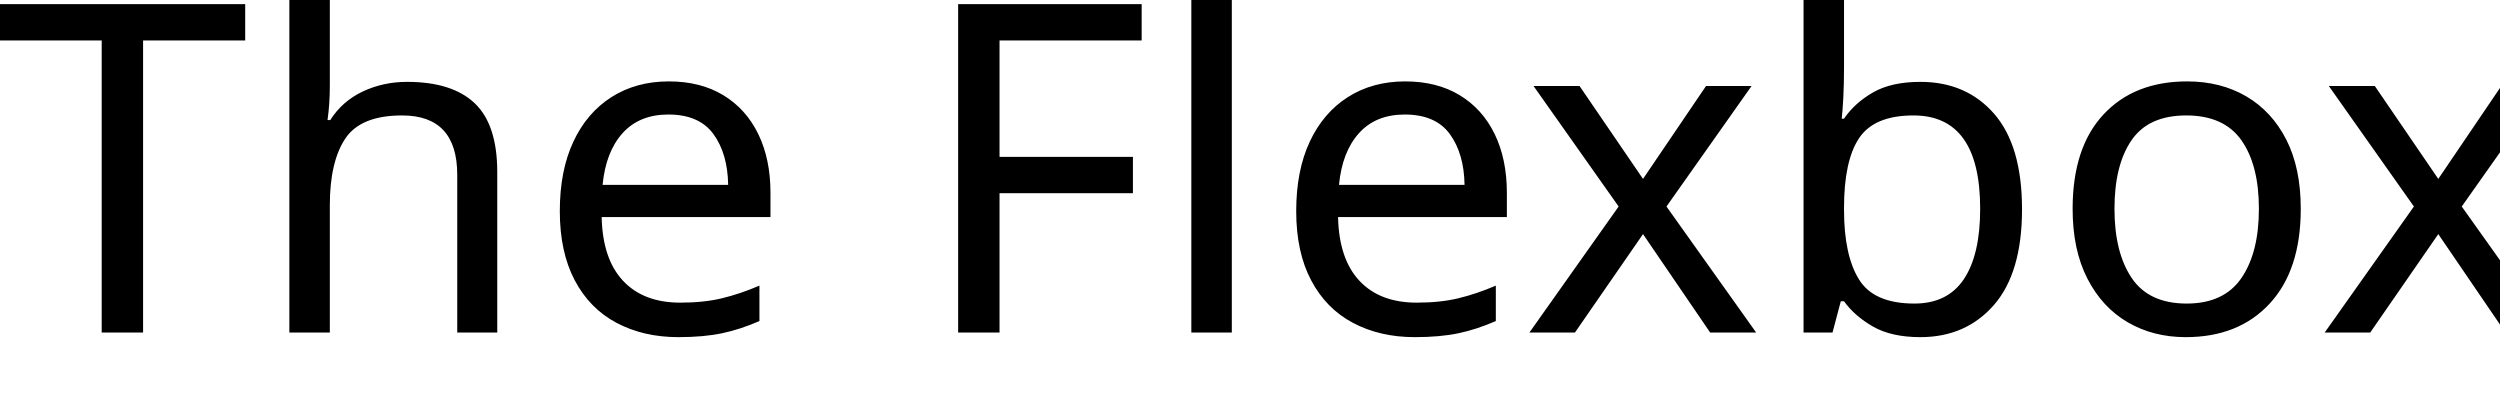
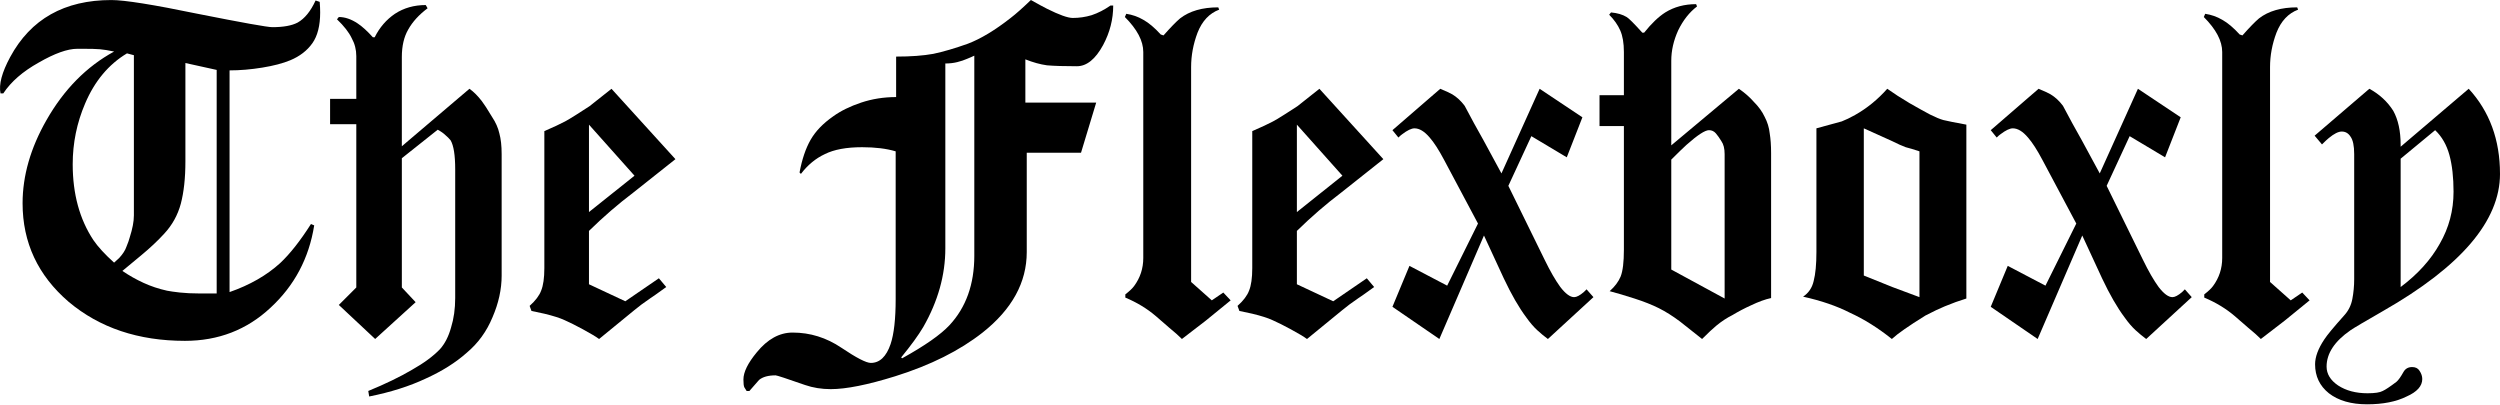
<svg xmlns="http://www.w3.org/2000/svg" version="1.1" id="svg2" viewBox="0 0 339.703 54.938" height="15.505mm" width="95.872mm">
  <defs id="defs4" />
  <g transform="translate(-119.2762,-412.5878)" id="layer1">
-     <text id="text4136" y="457.775" x="118.532" style="font-style:normal;font-variant:normal;font-weight:normal;font-stretch:normal;font-size:12.5px;line-height:125%;font-family:Ubuntu;-inkscape-font-specification:'Ubuntu, Normal';text-align:start;letter-spacing:0px;word-spacing:0px;writing-mode:lr-tb;text-anchor:start;fill:#000000;fill-opacity:1;stroke:none;stroke-width:1px;stroke-linecap:butt;stroke-linejoin:miter;stroke-opacity:1" xml:space="preserve">
-       <tspan style="font-style:normal;font-variant:normal;font-weight:500;font-stretch:normal;font-size:62.5px;font-family:Diploma;-inkscape-font-specification:'Diploma Medium'" id="tspan4140" y="457.775" x="118.532">The Flexboxly</tspan>
-     </text>
+     <g style="font-style:normal;font-variant:normal;font-weight:normal;font-stretch:normal;font-size:12.5px;line-height:125%;font-family:Ubuntu;-inkscape-font-specification:'Ubuntu, Normal';text-align:start;letter-spacing:0px;word-spacing:0px;writing-mode:lr-tb;text-anchor:start;fill:#000000;fill-opacity:1;stroke:none;stroke-width:1px;stroke-linecap:butt;stroke-linejoin:miter;stroke-opacity:1" id="text4136">
+       <path d="m 162.719,412.838 q 0.062,0.812 0.062,1.438 0,2.688 -1.062,4.188 -1.062,1.5 -3,2.312 -1.5,0.625 -3.812,1 -2.312,0.375 -4.438,0.375 l 0,30.125 q 4.125,-1.438 6.875,-3.938 2,-1.875 4.188,-5.312 l 0.438,0.188 q -1.062,6.688 -5.938,11.188 -4.812,4.5 -11.625,4.5 -9.5,0 -15.812,-5.312 -6.25,-5.375 -6.25,-13.375 0,-5.625 3.25,-11.312 3.562,-6.25 9.188,-9.312 -1.188,-0.25 -1.938,-0.312 -0.75,-0.062 -2.25,-0.062 -0.5,0 -0.812,0 -2,0 -5.25,1.875 -3.25,1.812 -4.812,4.188 l -0.375,0 q -0.375,-1.812 1.312,-4.938 4.188,-7.75 13.75,-7.75 2.688,0 11.75,1.875 9.125,1.812 10.125,1.812 2.25,0 3.438,-0.625 1.438,-0.812 2.438,-3 l 0.562,0.188 z m -14,39.625 0,-30.375 -4.25,-0.938 0,13.375 q 0,3.375 -0.625,5.75 -0.625,2.312 -2.25,4.062 -1.312,1.438 -3.125,2.938 -1.312,1.062 -2.562,2.125 1.375,0.938 2.875,1.625 1.5,0.688 3.188,1.062 0.625,0.125 1.75,0.25 1.188,0.125 2.562,0.125 0.812,0 1.438,0 0.625,0 1,0 z m -11.25,-10.562 0,-21.812 -0.938,-0.25 q -3.75,2.25 -5.688,6.812 -1.688,3.938 -1.688,8.25 0,6.062 2.812,10.312 0.938,1.375 2.812,3.062 0.438,-0.375 0.688,-0.625 0.75,-0.812 1,-1.562 0.312,-0.75 0.438,-1.25 0.562,-1.75 0.562,-2.938 z" style="font-style:normal;font-variant:normal;font-weight:500;font-stretch:normal;font-size:62.5px;font-family:Diploma;-inkscape-font-specification:'Diploma Medium'" id="path4137" />
+       <path d="m 187.442,450.025 q 0,2.812 -1.25,5.688 -1.188,2.875 -3.5,4.812 -2.25,2 -5.562,3.5 -3.312,1.562 -7.688,2.438 l -0.125,-0.75 q 3.5,-1.438 5.938,-2.875 2.438,-1.375 3.812,-2.812 1,-1.125 1.5,-2.938 0.562,-1.812 0.562,-4 l 0,-17.5 q 0,-2.875 -0.625,-3.938 -0.312,-0.375 -0.688,-0.688 -0.375,-0.375 -1.062,-0.75 l -4.875,3.875 0,17.562 1.875,2 -5.5,5 -4.938,-4.625 2.375,-2.375 0,-22.188 -3.562,0 0,-3.438 3.562,0 0,-5.812 q 0,-1.312 -0.625,-2.438 -0.562,-1.188 -2,-2.562 l 0.25,-0.312 q 1.25,0 2.562,0.875 0.938,0.625 2.062,1.875 l 0.25,0 q 1,-2 2.75,-3.188 1.812,-1.188 4.188,-1.188 l 0.25,0.438 q -1.75,1.312 -2.625,2.875 -0.875,1.5 -0.875,3.75 l 0,12.125 9.188,-7.812 q 0.875,0.625 1.688,1.688 0.438,0.562 1.375,2.125 0.75,1.125 1,2.25 0.312,1.125 0.312,2.812 l 0,16.5 z" style="font-style:normal;font-variant:normal;font-weight:500;font-stretch:normal;font-size:62.5px;font-family:Diploma;-inkscape-font-specification:'Diploma Medium'" id="path4139" />
+       <path d="m 211.056,434.213 -5.75,4.562 q -3.062,2.312 -6,5.188 l 0,7.25 4.938,2.312 4.562,-3.125 1,1.188 q -1.812,1.312 -2.125,1.5 -1.375,0.938 -2.188,1.625 l -4.812,3.938 q -0.688,-0.5 -2.188,-1.312 -1.5,-0.812 -2.5,-1.25 -0.938,-0.438 -2.75,-0.875 -0.625,-0.125 -1.75,-0.375 l -0.25,-0.688 q 1.188,-1.062 1.562,-2.062 0.438,-1.062 0.438,-3.062 l 0,-18.625 q 1.875,-0.812 2.812,-1.312 0.375,-0.188 1.562,-0.938 1.25,-0.812 1.75,-1.125 0.062,-0.062 3,-2.375 l 8.688,9.562 z m -5.562,2.25 -6.188,-6.938 0,11.875 6.188,-4.938 z" style="font-style:normal;font-variant:normal;font-weight:500;font-stretch:normal;font-size:62.5px;font-family:Diploma;-inkscape-font-specification:'Diploma Medium'" id="path4141" />
+       <path d="m 270.541,413.338 q 0,2.812 -1.375,5.375 -1.562,2.875 -3.562,2.875 -2.625,0 -4.062,-0.125 -1.375,-0.188 -2.938,-0.812 l 0,5.875 9.625,0 -2.062,6.812 -7.375,0 0,13.5 q 0,6.188 -6,10.938 -4.688,3.688 -11.875,5.938 -5.625,1.75 -8.75,1.75 -1.875,0 -3.5,-0.562 -3.75,-1.312 -4,-1.312 -1.5,0 -2.25,0.625 -0.812,0.938 -1.312,1.5 l -0.375,0 q -0.25,-0.375 -0.312,-0.5 -0.125,-0.25 -0.125,-1.062 0,-1.5 1.812,-3.688 2.188,-2.688 4.875,-2.688 3.562,0 6.625,2.062 3.062,2.062 4,2.062 1.812,0 2.688,-2.562 0.688,-2.062 0.688,-6.125 l 0,-20.062 q -1.875,-0.562 -4.562,-0.562 -3.188,0 -5.062,0.938 -1.875,0.875 -3.25,2.688 l -0.188,-0.188 q 0.5,-2.688 1.5,-4.438 1,-1.75 3.062,-3.188 1.562,-1.125 3.812,-1.875 2.25,-0.75 4.75,-0.75 l 0,-5.5 q 3,0 5.062,-0.375 2.062,-0.438 4.688,-1.375 2.625,-1 5.812,-3.5 1.062,-0.812 2.75,-2.438 1.438,0.812 2.188,1.188 2.5,1.25 3.5,1.25 1.312,0 2.562,-0.375 1.312,-0.438 2.562,-1.312 l 0.375,0 z m -18.875,34 0,-27.188 q -0.375,0.188 -1,0.438 -0.562,0.25 -1.312,0.438 -0.75,0.188 -1.625,0.188 l 0,25.125 q 0,5.438 -3,10.688 -1,1.688 -3,4.125 l 0.125,0.125 q 4.625,-2.562 6.438,-4.5 3.375,-3.625 3.375,-9.438 z" style="font-style:normal;font-variant:normal;font-weight:500;font-stretch:normal;font-size:62.5px;font-family:Diploma;-inkscape-font-specification:'Diploma Medium'" id="path4143" />
+       <path d="m 286.501,453.4 -3.375,2.75 -3.25,2.5 q -0.688,-0.688 -1.688,-1.5 -0.938,-0.812 -1.875,-1.625 -1.75,-1.5 -4.125,-2.5 l 0,-0.438 q 0.812,-0.625 1.188,-1.125 1.25,-1.688 1.25,-3.812 l 0,-28 q 0,-2.25 -2.5,-4.75 l 0.188,-0.438 q 1.25,0.188 2.312,0.812 1.125,0.625 2.375,2 l 0.375,0.125 q 1.438,-1.625 2.25,-2.312 1.938,-1.5 5.188,-1.5 l 0.125,0.312 q -2,0.75 -2.938,3.125 -0.875,2.312 -0.875,4.688 l 0,29.188 2.812,2.5 1.562,-1.062 1,1.062 z" style="font-style:normal;font-variant:normal;font-weight:500;font-stretch:normal;font-size:62.5px;font-family:Diploma;-inkscape-font-specification:'Diploma Medium'" id="path4145" />
+       <path d="m 307.248,434.213 -5.75,4.562 q -3.062,2.312 -6,5.188 l 0,7.25 4.938,2.312 4.562,-3.125 1,1.188 q -1.812,1.312 -2.125,1.5 -1.375,0.938 -2.188,1.625 l -4.812,3.938 q -0.688,-0.5 -2.188,-1.312 -1.5,-0.812 -2.5,-1.25 -0.938,-0.438 -2.75,-0.875 -0.625,-0.125 -1.75,-0.375 l -0.25,-0.688 q 1.188,-1.062 1.562,-2.062 0.438,-1.062 0.438,-3.062 l 0,-18.625 q 1.875,-0.812 2.812,-1.312 0.375,-0.188 1.562,-0.938 1.25,-0.812 1.75,-1.125 0.062,-0.062 3,-2.375 l 8.688,9.562 z m -5.562,2.25 -6.188,-6.938 0,11.875 6.188,-4.938 z" style="font-style:normal;font-variant:normal;font-weight:500;font-stretch:normal;font-size:62.5px;font-family:Diploma;-inkscape-font-specification:'Diploma Medium'" id="path4147" />
+       <path d="m 335.795,452.963 -6.188,5.688 q -0.688,-0.5 -1.438,-1.188 -0.75,-0.688 -1.5,-1.75 -1.5,-2 -3.062,-5.312 l -2.688,-5.812 -6.062,14.062 -6.375,-4.375 2.312,-5.562 5.125,2.688 4.188,-8.438 -4.625,-8.688 q -1.062,-2 -1.938,-3 -1.062,-1.25 -2.062,-1.25 -0.625,0 -1.688,0.812 -0.188,0.125 -0.5,0.438 l -0.812,-1 6.5,-5.625 q 1.188,0.5 1.625,0.75 0.938,0.562 1.688,1.562 1.25,2.375 2.562,4.688 l 2.438,4.5 5.188,-11.5 5.812,3.875 -2.125,5.438 -4.812,-2.875 -3.125,6.75 4.938,10.062 q 1.125,2.312 2.125,3.688 1.062,1.375 1.875,1.375 0.5,0 1.312,-0.688 0.125,-0.125 0.375,-0.375 l 0.938,1.062 z" style="font-style:normal;font-variant:normal;font-weight:500;font-stretch:normal;font-size:62.5px;font-family:Diploma;-inkscape-font-specification:'Diploma Medium'" id="path4149" />
+       <path d="m 359.933,453.088 q -1.188,0.25 -2.75,1 -1.25,0.562 -2.5,1.312 -1.125,0.562 -2.188,1.438 -0.688,0.562 -1.938,1.812 -2.5,-2 -3,-2.375 -1.5,-1.125 -2.875,-1.812 -1.375,-0.688 -3.312,-1.312 -1.938,-0.625 -3.375,-1 1.062,-0.938 1.5,-2 0.438,-1.125 0.438,-3.625 l 0,-16.812 -3.312,0 0,-4.188 3.312,0 0,-5.875 q 0,-1.812 -0.5,-2.938 -0.5,-1.125 -1.5,-2.125 l 0.25,-0.312 q 1.312,0.125 2.125,0.625 0.438,0.25 2.125,2.125 l 0.25,0 q 1.5,-1.875 2.875,-2.75 1.812,-1.125 4.188,-1.125 l 0.125,0.312 q -1.562,1.188 -2.562,3.25 -0.938,2.062 -0.938,4.125 l 0,11.5 9.188,-7.688 q 1.188,0.812 2.062,1.812 0.938,0.938 1.438,2 0.562,1.062 0.688,2.25 0.188,1.125 0.188,2.688 l 0,19.688 z m -6.312,0.062 0,-19.625 q 0,-1.125 -0.438,-1.75 -0.375,-0.625 -0.75,-1.062 -0.375,-0.438 -0.938,-0.438 -0.812,0 -3.062,2 -0.688,0.625 -2.062,2 l 0,14.938 7.25,3.938 z" style="font-style:normal;font-variant:normal;font-weight:500;font-stretch:normal;font-size:62.5px;font-family:Diploma;-inkscape-font-specification:'Diploma Medium'" id="path4151" />
+       <path d="m 386.47,453.15 q -1.438,0.438 -2.938,1.062 -1.062,0.438 -2.625,1.25 -1.812,1.125 -2.875,1.875 -1,0.688 -1.688,1.312 -2.812,-2.25 -5.688,-3.562 -2.688,-1.375 -6.375,-2.188 1.125,-0.75 1.438,-2.125 0.375,-1.438 0.375,-3.938 l 0,-16.812 q 3.188,-0.875 3.438,-0.938 0.812,-0.312 1.812,-0.875 2.438,-1.375 4.375,-3.562 1.312,0.938 3,1.938 1.75,1 2.812,1.562 1.125,0.562 1.812,0.75 0.75,0.188 3.125,0.625 l 0,23.625 z m -6.375,-0.188 0,-19.812 q -1.125,-0.375 -1.875,-0.562 -0.688,-0.25 -1.812,-0.812 l -3.875,-1.75 0,20 3.875,1.562 3.688,1.375 z" style="font-style:normal;font-variant:normal;font-weight:500;font-stretch:normal;font-size:62.5px;font-family:Diploma;-inkscape-font-specification:'Diploma Medium'" id="path4153" />
+       <path d="m 417.093,452.963 -6.188,5.688 q -0.688,-0.5 -1.438,-1.188 -0.75,-0.688 -1.5,-1.75 -1.5,-2 -3.062,-5.312 l -2.688,-5.812 -6.062,14.062 -6.375,-4.375 2.312,-5.562 5.125,2.688 4.188,-8.438 -4.625,-8.688 q -1.062,-2 -1.938,-3 -1.062,-1.25 -2.062,-1.25 -0.625,0 -1.688,0.812 -0.188,0.125 -0.5,0.438 l -0.812,-1 6.5,-5.625 q 1.188,0.5 1.625,0.75 0.938,0.562 1.688,1.562 1.25,2.375 2.562,4.688 l 2.438,4.5 5.188,-11.5 5.812,3.875 -2.125,5.438 -4.812,-2.875 -3.125,6.75 4.938,10.062 q 1.125,2.312 2.125,3.688 1.062,1.375 1.875,1.375 0.5,0 1.312,-0.688 0.125,-0.125 0.375,-0.375 l 0.938,1.062 z" style="font-style:normal;font-variant:normal;font-weight:500;font-stretch:normal;font-size:62.5px;font-family:Diploma;-inkscape-font-specification:'Diploma Medium'" id="path4155" />
+       <path d="m 433.107,453.4 -3.375,2.75 -3.25,2.5 q -0.688,-0.688 -1.688,-1.5 -0.938,-0.812 -1.875,-1.625 -1.75,-1.5 -4.125,-2.5 l 0,-0.438 q 0.812,-0.625 1.188,-1.125 1.25,-1.688 1.25,-3.812 l 0,-28 q 0,-2.25 -2.5,-4.75 l 0.188,-0.438 q 1.25,0.188 2.312,0.812 1.125,0.625 2.375,2 l 0.375,0.125 q 1.438,-1.625 2.25,-2.312 1.938,-1.5 5.188,-1.5 l 0.125,0.312 q -2,0.75 -2.938,3.125 -0.875,2.312 -0.875,4.688 l 0,29.188 2.812,2.5 1.562,-1.062 1,1.062 z" style="font-style:normal;font-variant:normal;font-weight:500;font-stretch:normal;font-size:62.5px;font-family:Diploma;-inkscape-font-specification:'Diploma Medium'" id="path4157" />
+       <path d="m 458.979,436.213 q 0,9.562 -15.875,18.625 -3.812,2.188 -4.438,2.625 -3.25,2.25 -3.25,4.938 0,1.5 1.562,2.562 1.625,1.062 4,1.062 1.5,0 2.062,-0.312 0.562,-0.25 1.875,-1.25 0.375,-0.312 0.938,-1.312 0.375,-0.688 1.188,-0.688 0.688,0 1,0.5 0.375,0.562 0.375,1.125 0,1.438 -2.125,2.375 -2.125,1.062 -5.375,1.062 -3.25,0 -5.188,-1.5 -1.875,-1.5 -1.875,-3.938 0,-1.5 1.25,-3.375 0.562,-0.875 2.688,-3.25 0.875,-0.938 1.125,-2.25 0.25,-1.312 0.25,-2.688 l 0,-17 q 0,-1.688 -0.5,-2.375 -0.438,-0.688 -1.188,-0.688 -0.688,0 -1.75,0.875 -0.312,0.25 -0.938,0.875 l -1,-1.188 7.438,-6.375 q 2.062,1.125 3.25,3 1,1.812 1,4.625 l 0,0.25 9.25,-7.875 q 4.25,4.625 4.25,11.562 z m -6.312,2.438 q 0,-2.938 -0.562,-5 -0.562,-2.062 -1.938,-3.375 l -4.688,3.875 0,17.438 q 3.5,-2.625 5.312,-5.875 1.875,-3.25 1.875,-7.062 z" style="font-style:normal;font-variant:normal;font-weight:500;font-stretch:normal;font-size:62.5px;font-family:Diploma;-inkscape-font-specification:'Diploma Medium'" id="path4159" />
+     </g>
  </g>
</svg>
